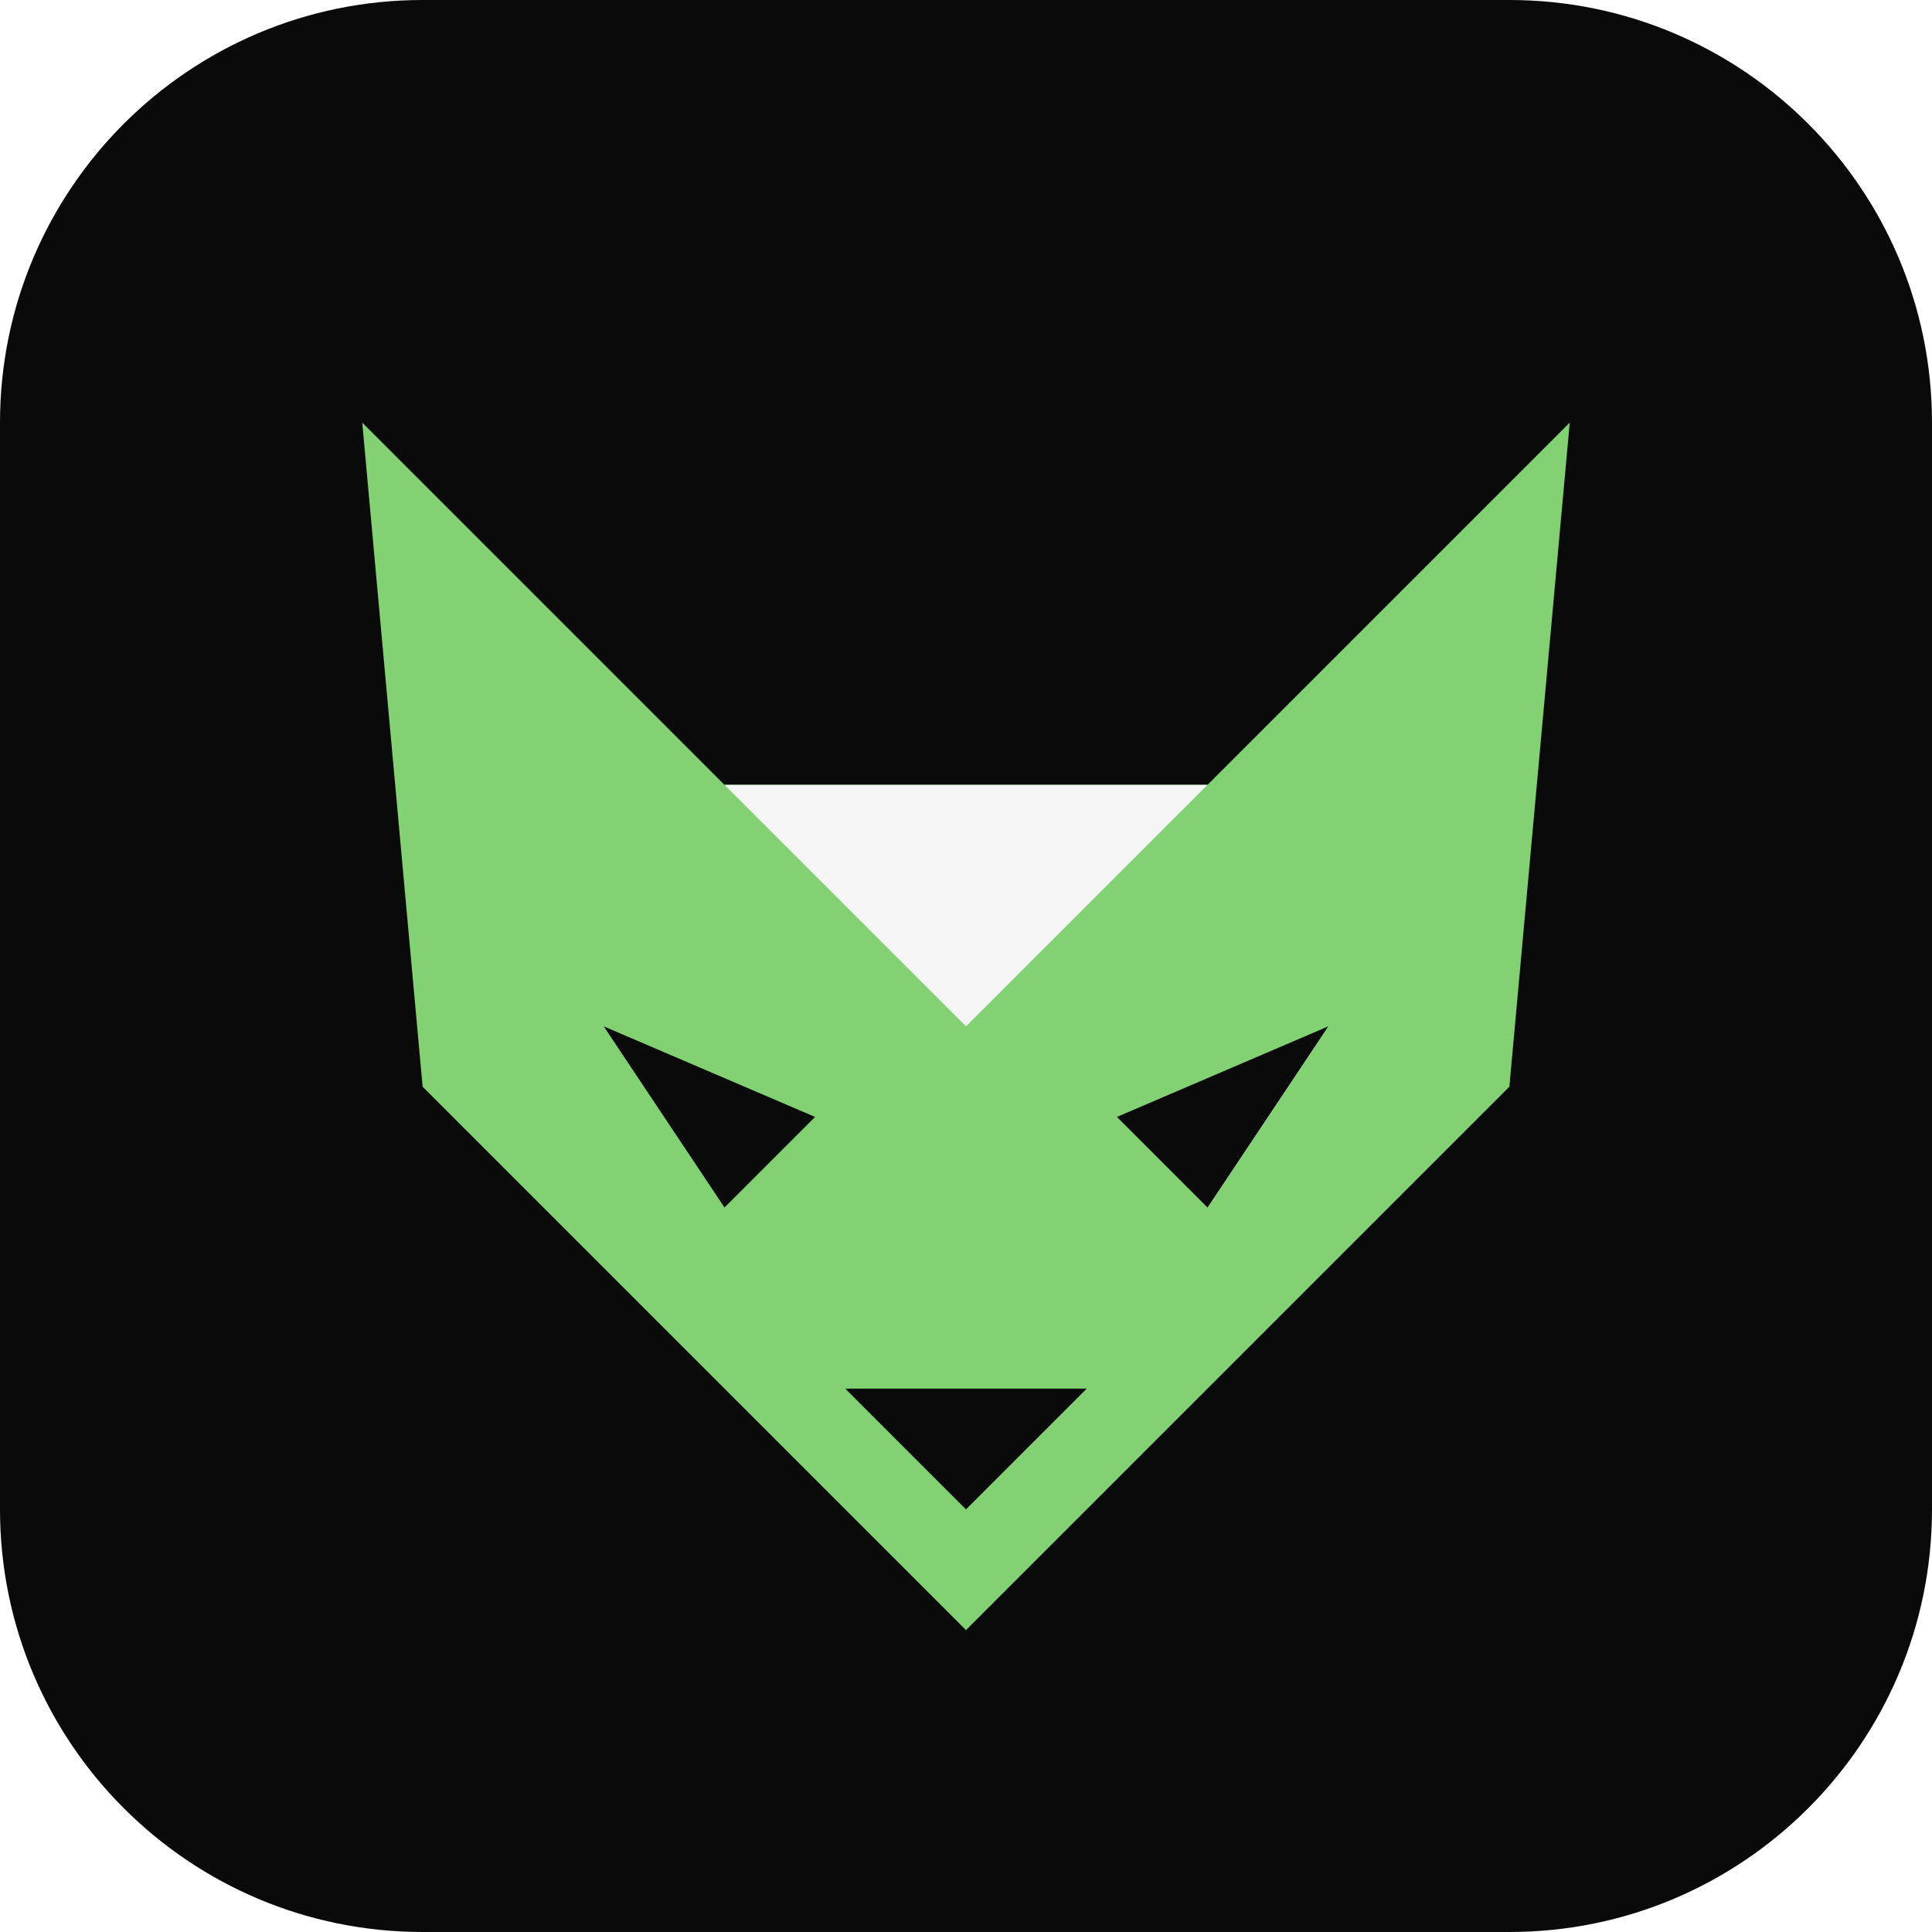
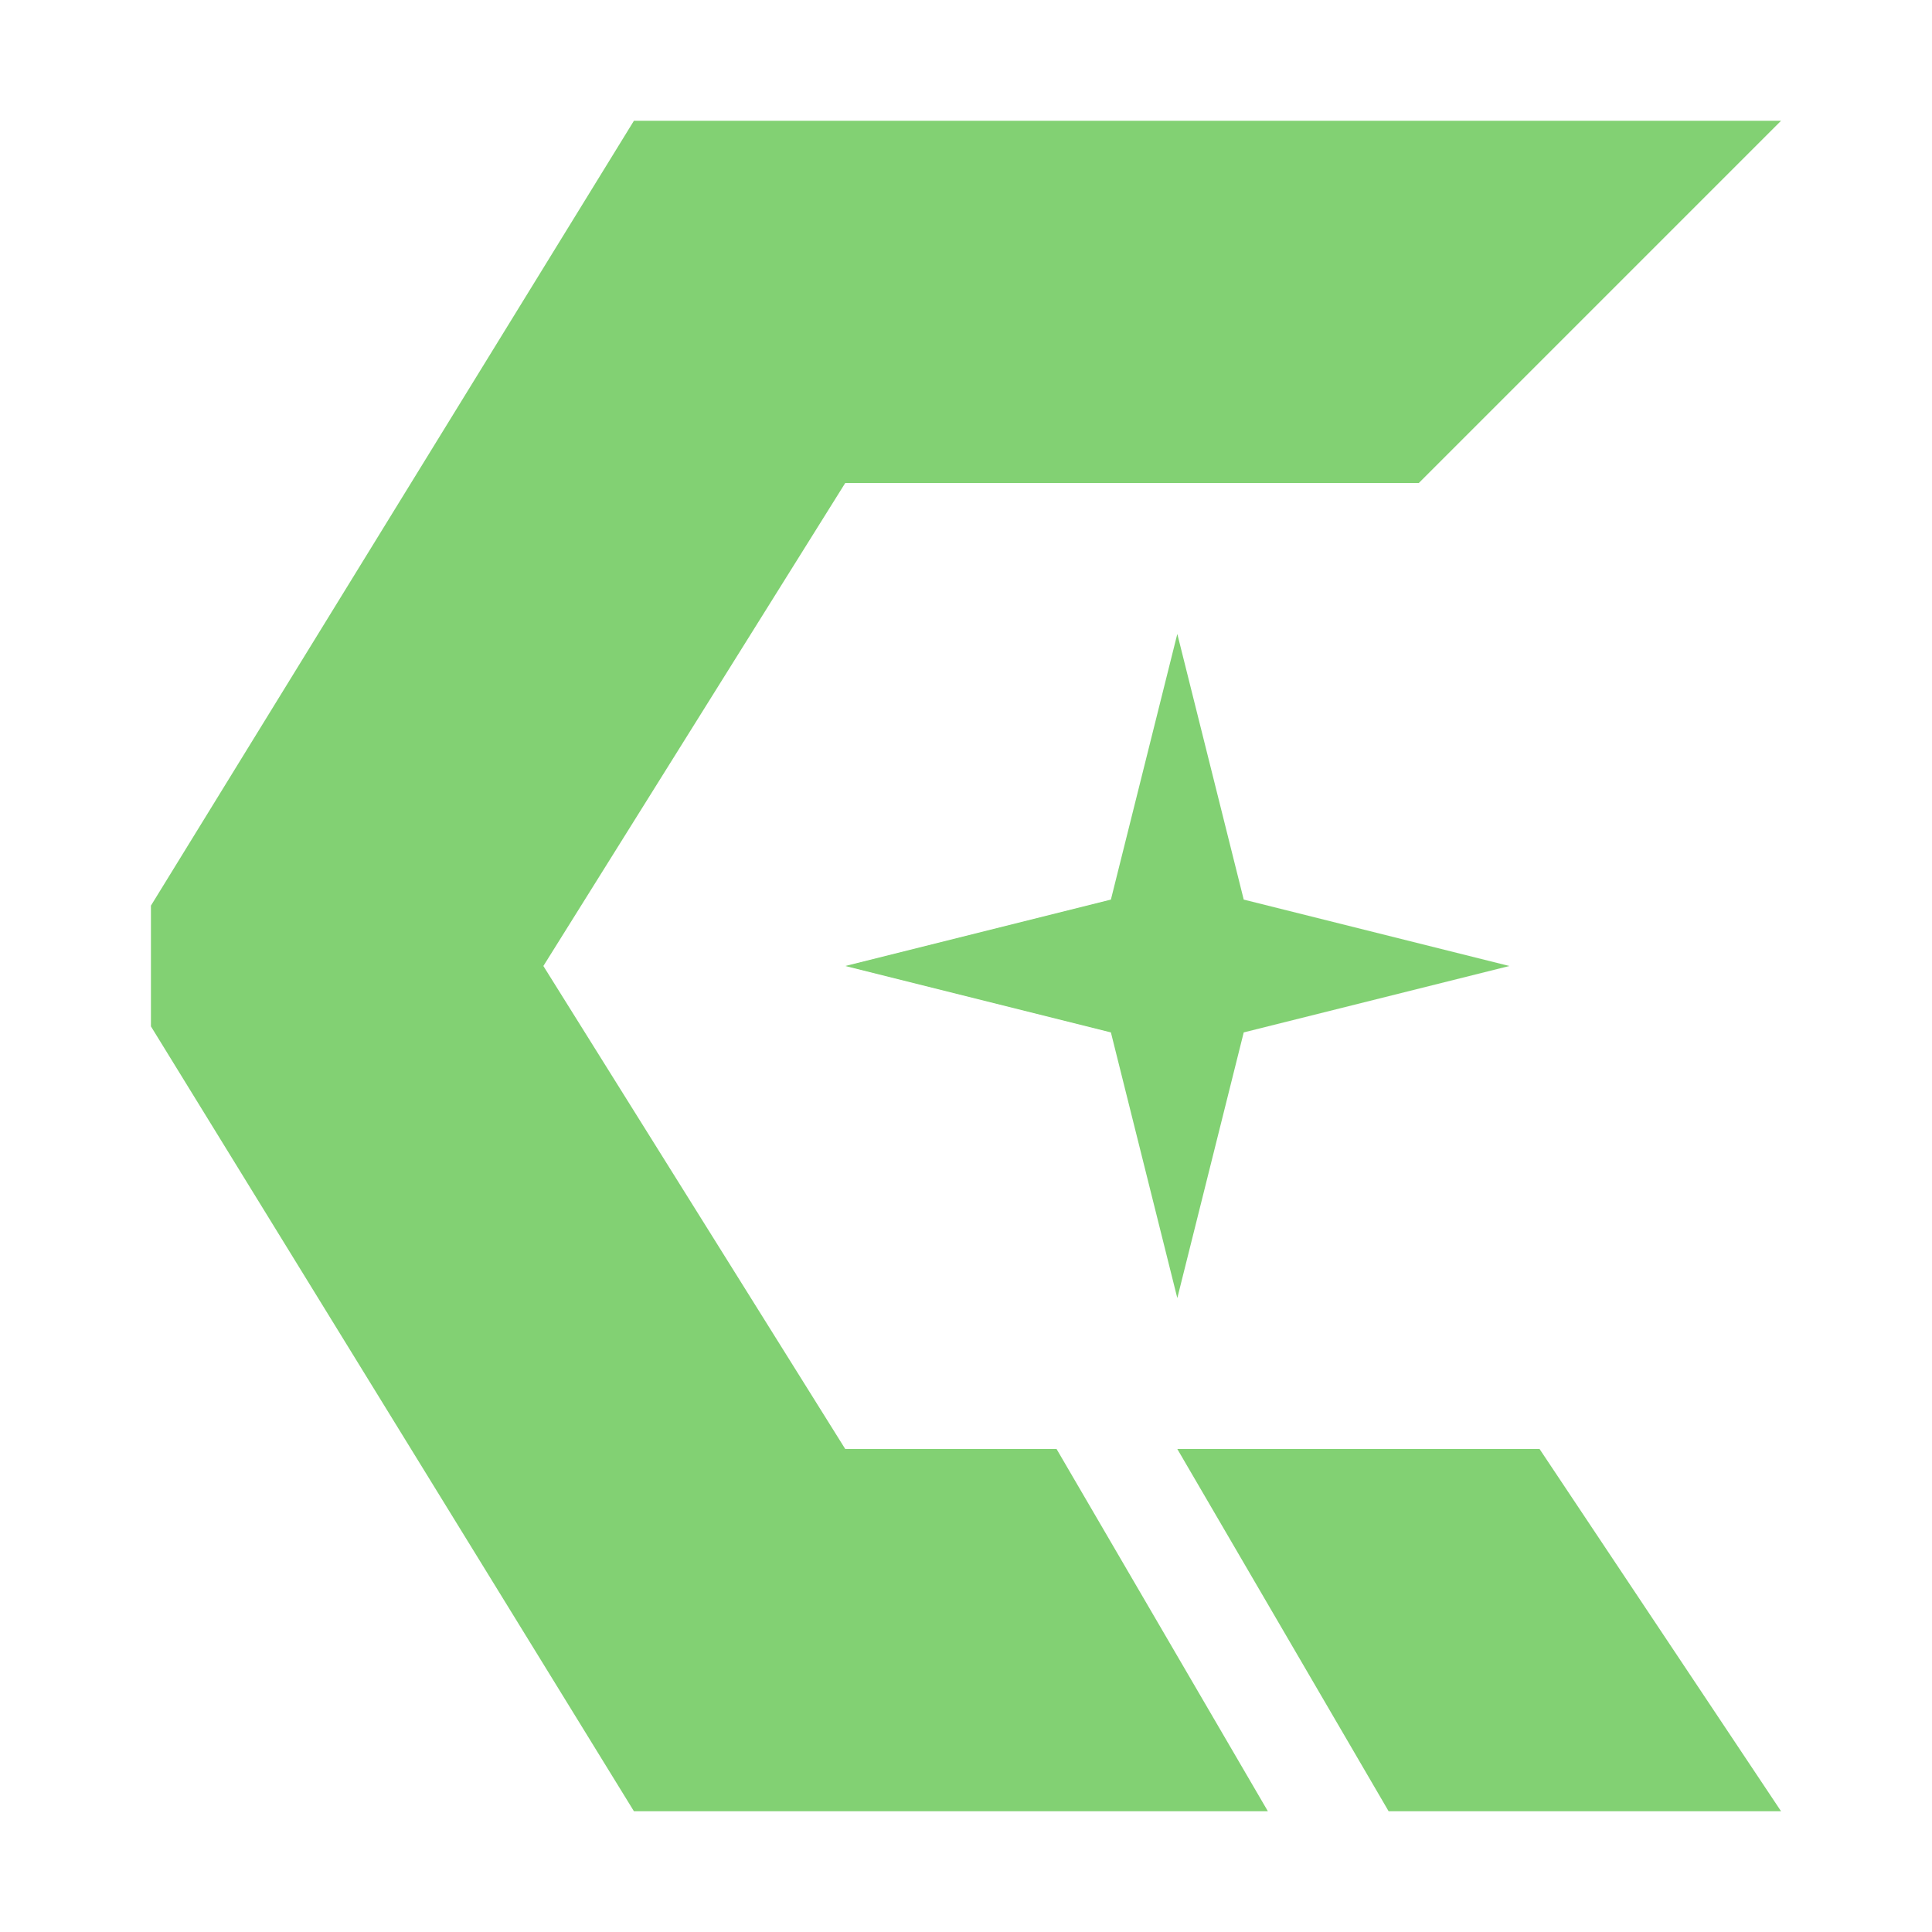
- <svg xmlns="http://www.w3.org/2000/svg" viewBox="0 0 64 64" fill="none">
-   <rect width="64" height="64" rx="14" fill="#0A0A0A" />
-   <path d="M12 14 L24 26 L40 26 L52 14 L50 36 L32 54 L14 36 Z" fill="#82D173" />
-   <path d="M24 26 L32 34 L40 26 Z" fill="#F5F5F5" />
-   <path d="M20 34 L27 37 L24 40 Z M44 34 L37 37 L40 40 Z" fill="#0A0A0A" />
-   <path d="M28 46 L32 50 L36 46 Z" fill="#0A0A0A" />
+ <svg xmlns="http://www.w3.org/2000/svg" viewBox="0 0 64 64" fill="#82D173">
+   <path d="M21 4H59L47 16H28L18 32L28 48H35L42 60H21L5 34V30Z" />
+   <path d="M39 48H51L59 60H46Z" />
+   <path d="M39 21L41.2 29.8L50 32L41.2 34.2L39 43L36.8 34.2L28 32L36.8 29.8Z" />
</svg>
